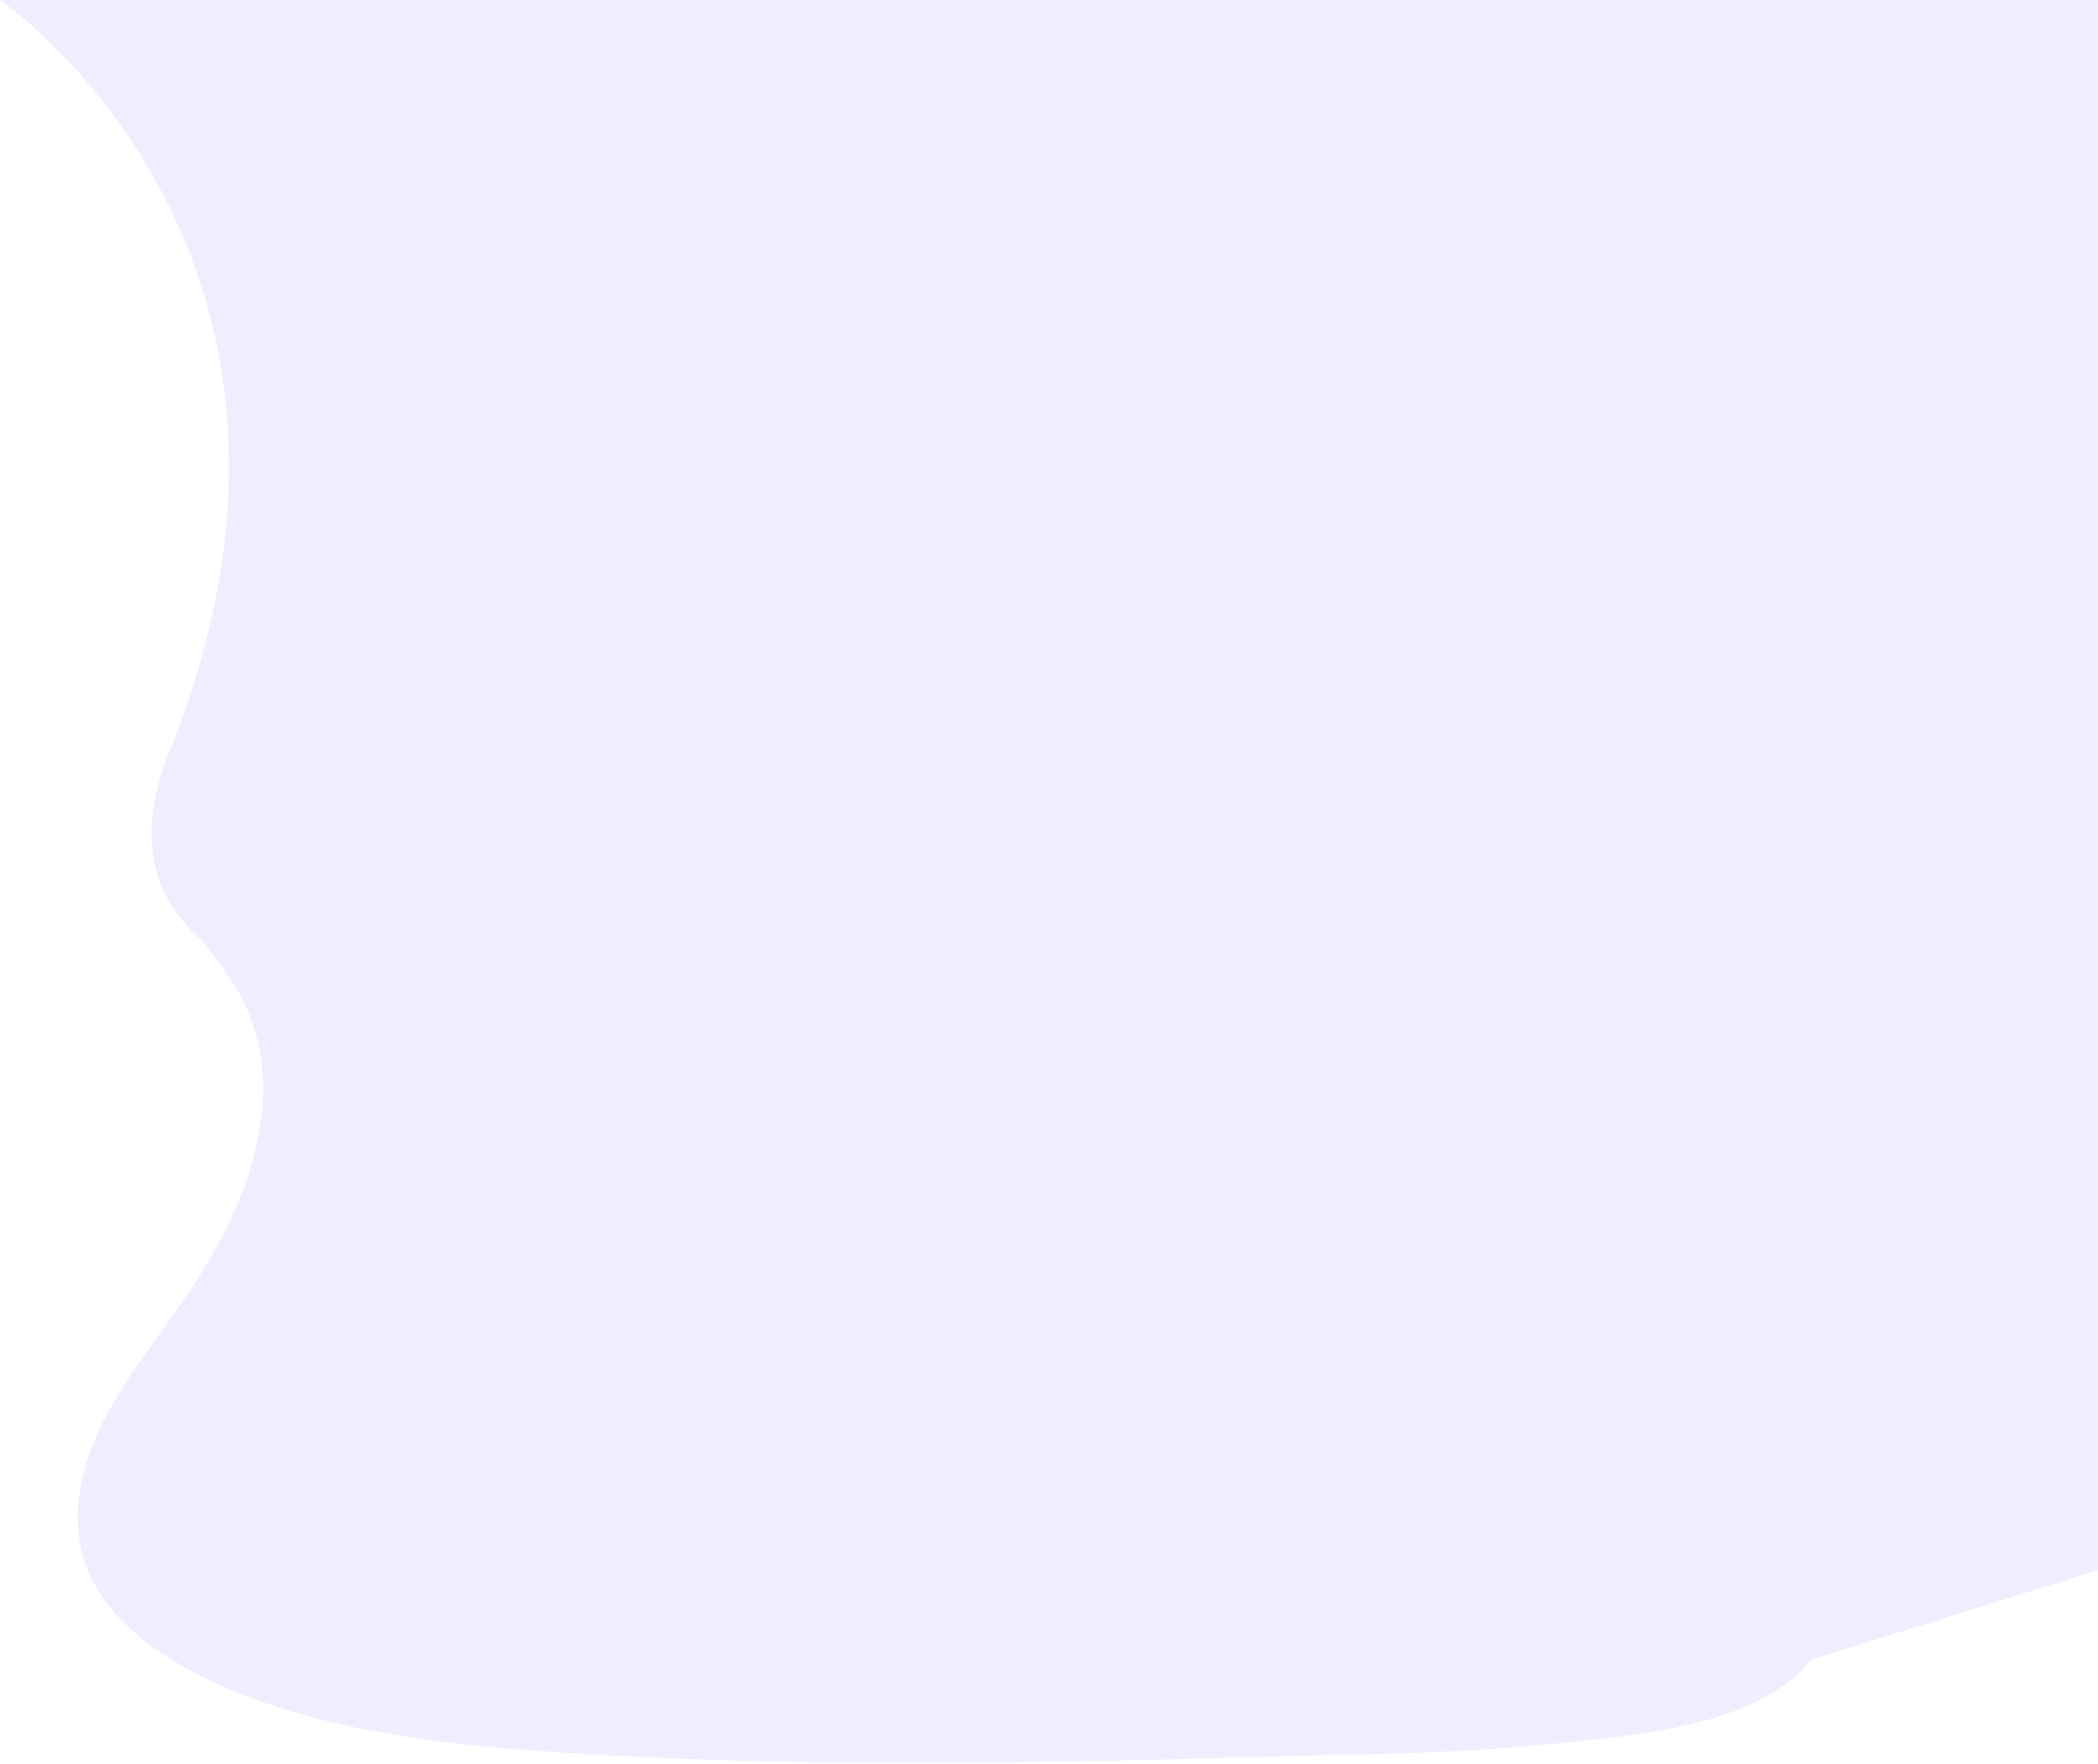
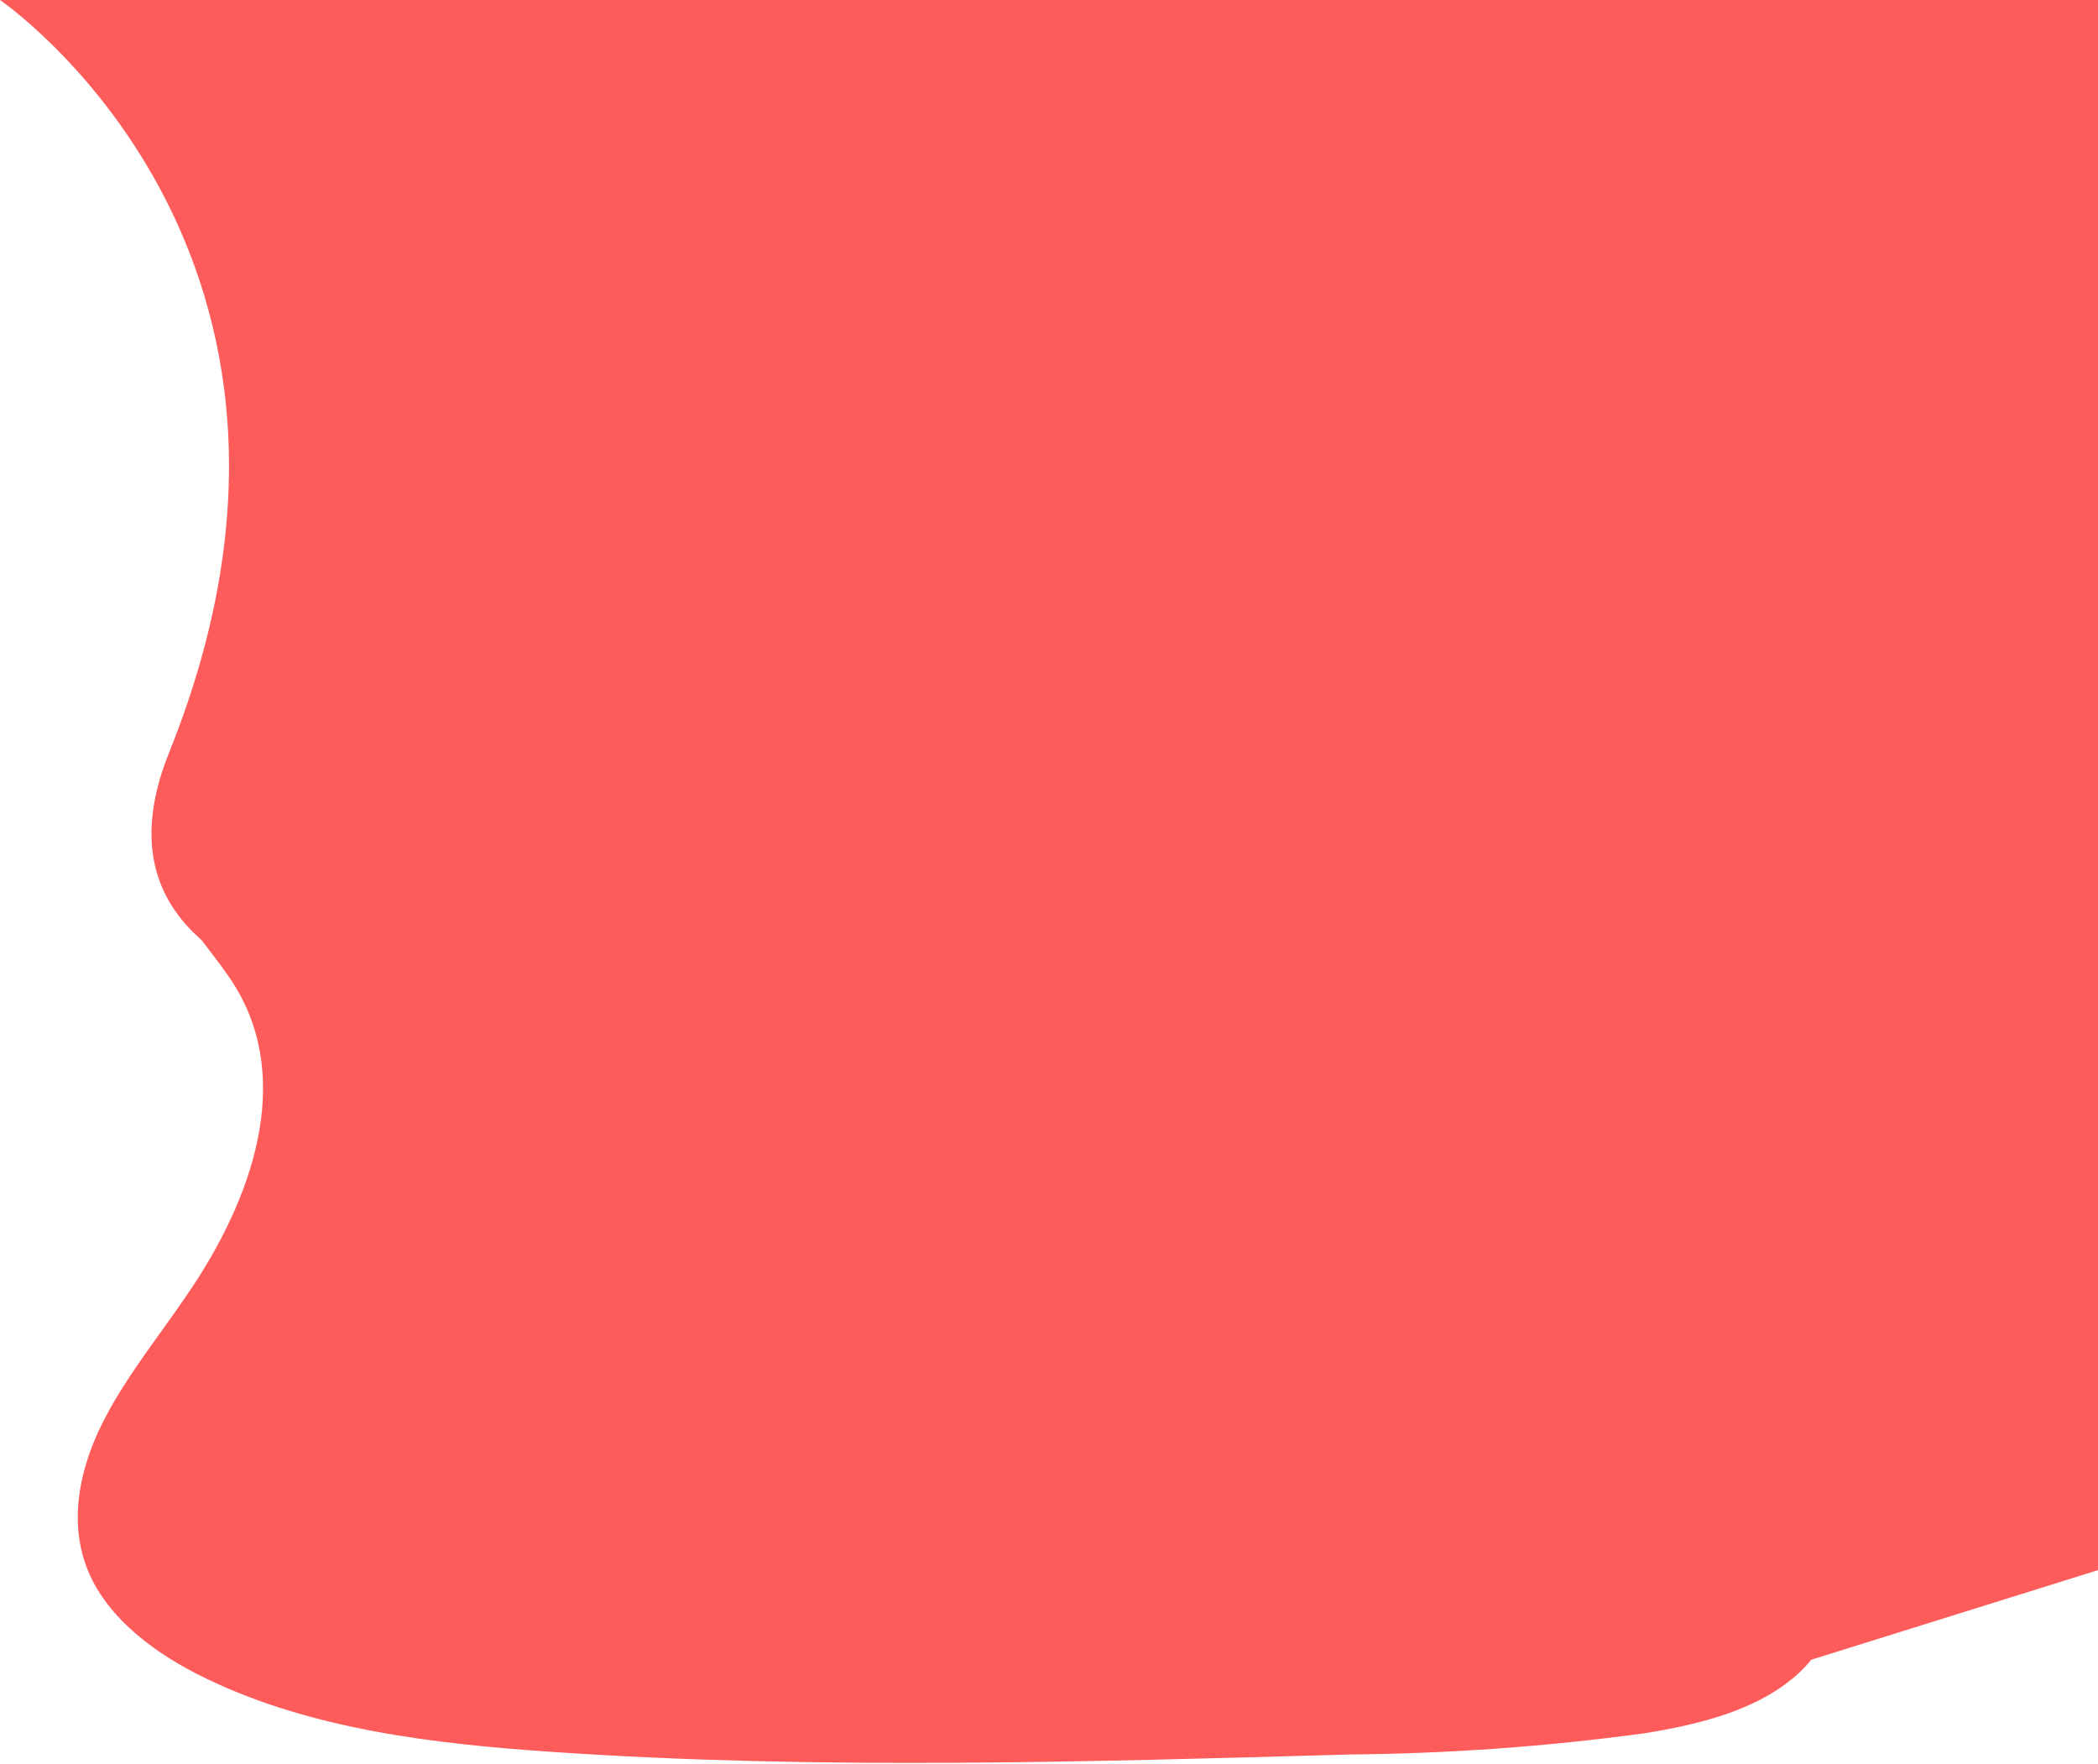
<svg xmlns="http://www.w3.org/2000/svg" viewBox="0 0 837.3 703.7">
  <defs>
-     <style>.a{fill:#efeeff}</style>
+     <style>.a{fill:#fe5b5b}</style>
  </defs>
  <path d="M0 0s147.8 100.8 67.5 300.3S620 377.5 620 377.5l-24.2 180.4 40.6 131.5 201-62.8V0z" class="a" />
  <path d="M439.4 310.9c-45.1-1.6-88-16.1-129-32s-81.5-33.6-125.5-42c-28.3-5.4-60.7-6.2-83.4 9-22 14.6-29 39.7-32.9 63.1-2.8 17.6-4.5 36.1 3.3 52.6 5.5 11.4 15.2 21 21.9 32 23.3 38 6.8 85-18.5 122.2-11.8 17.5-25.5 34.1-34.7 52.7s-13.3 39.8-5.3 58.8C43.2 646 62 660.2 82.5 670c41.6 20.1 90.5 26 138.3 29.2 105.7 7.2 212 4 318 1a934 934 0 0 0 117.1-8.4c21.4-3.4 43.5-8.8 59.1-21.6a49.5 49.5 0 0 0 11.4-64.7c-22.2-34.4-83.5-43-99-80-8.6-20.3.2-43 12.6-61.9 26.6-40.5 71.2-76 73.6-122.3 1.6-31.8-19.9-63.6-53-78.6C625.8 247 577.6 249 552 275c-26.5 26.8-72.9 37.2-112.6 35.8z" class="a" />
</svg>
